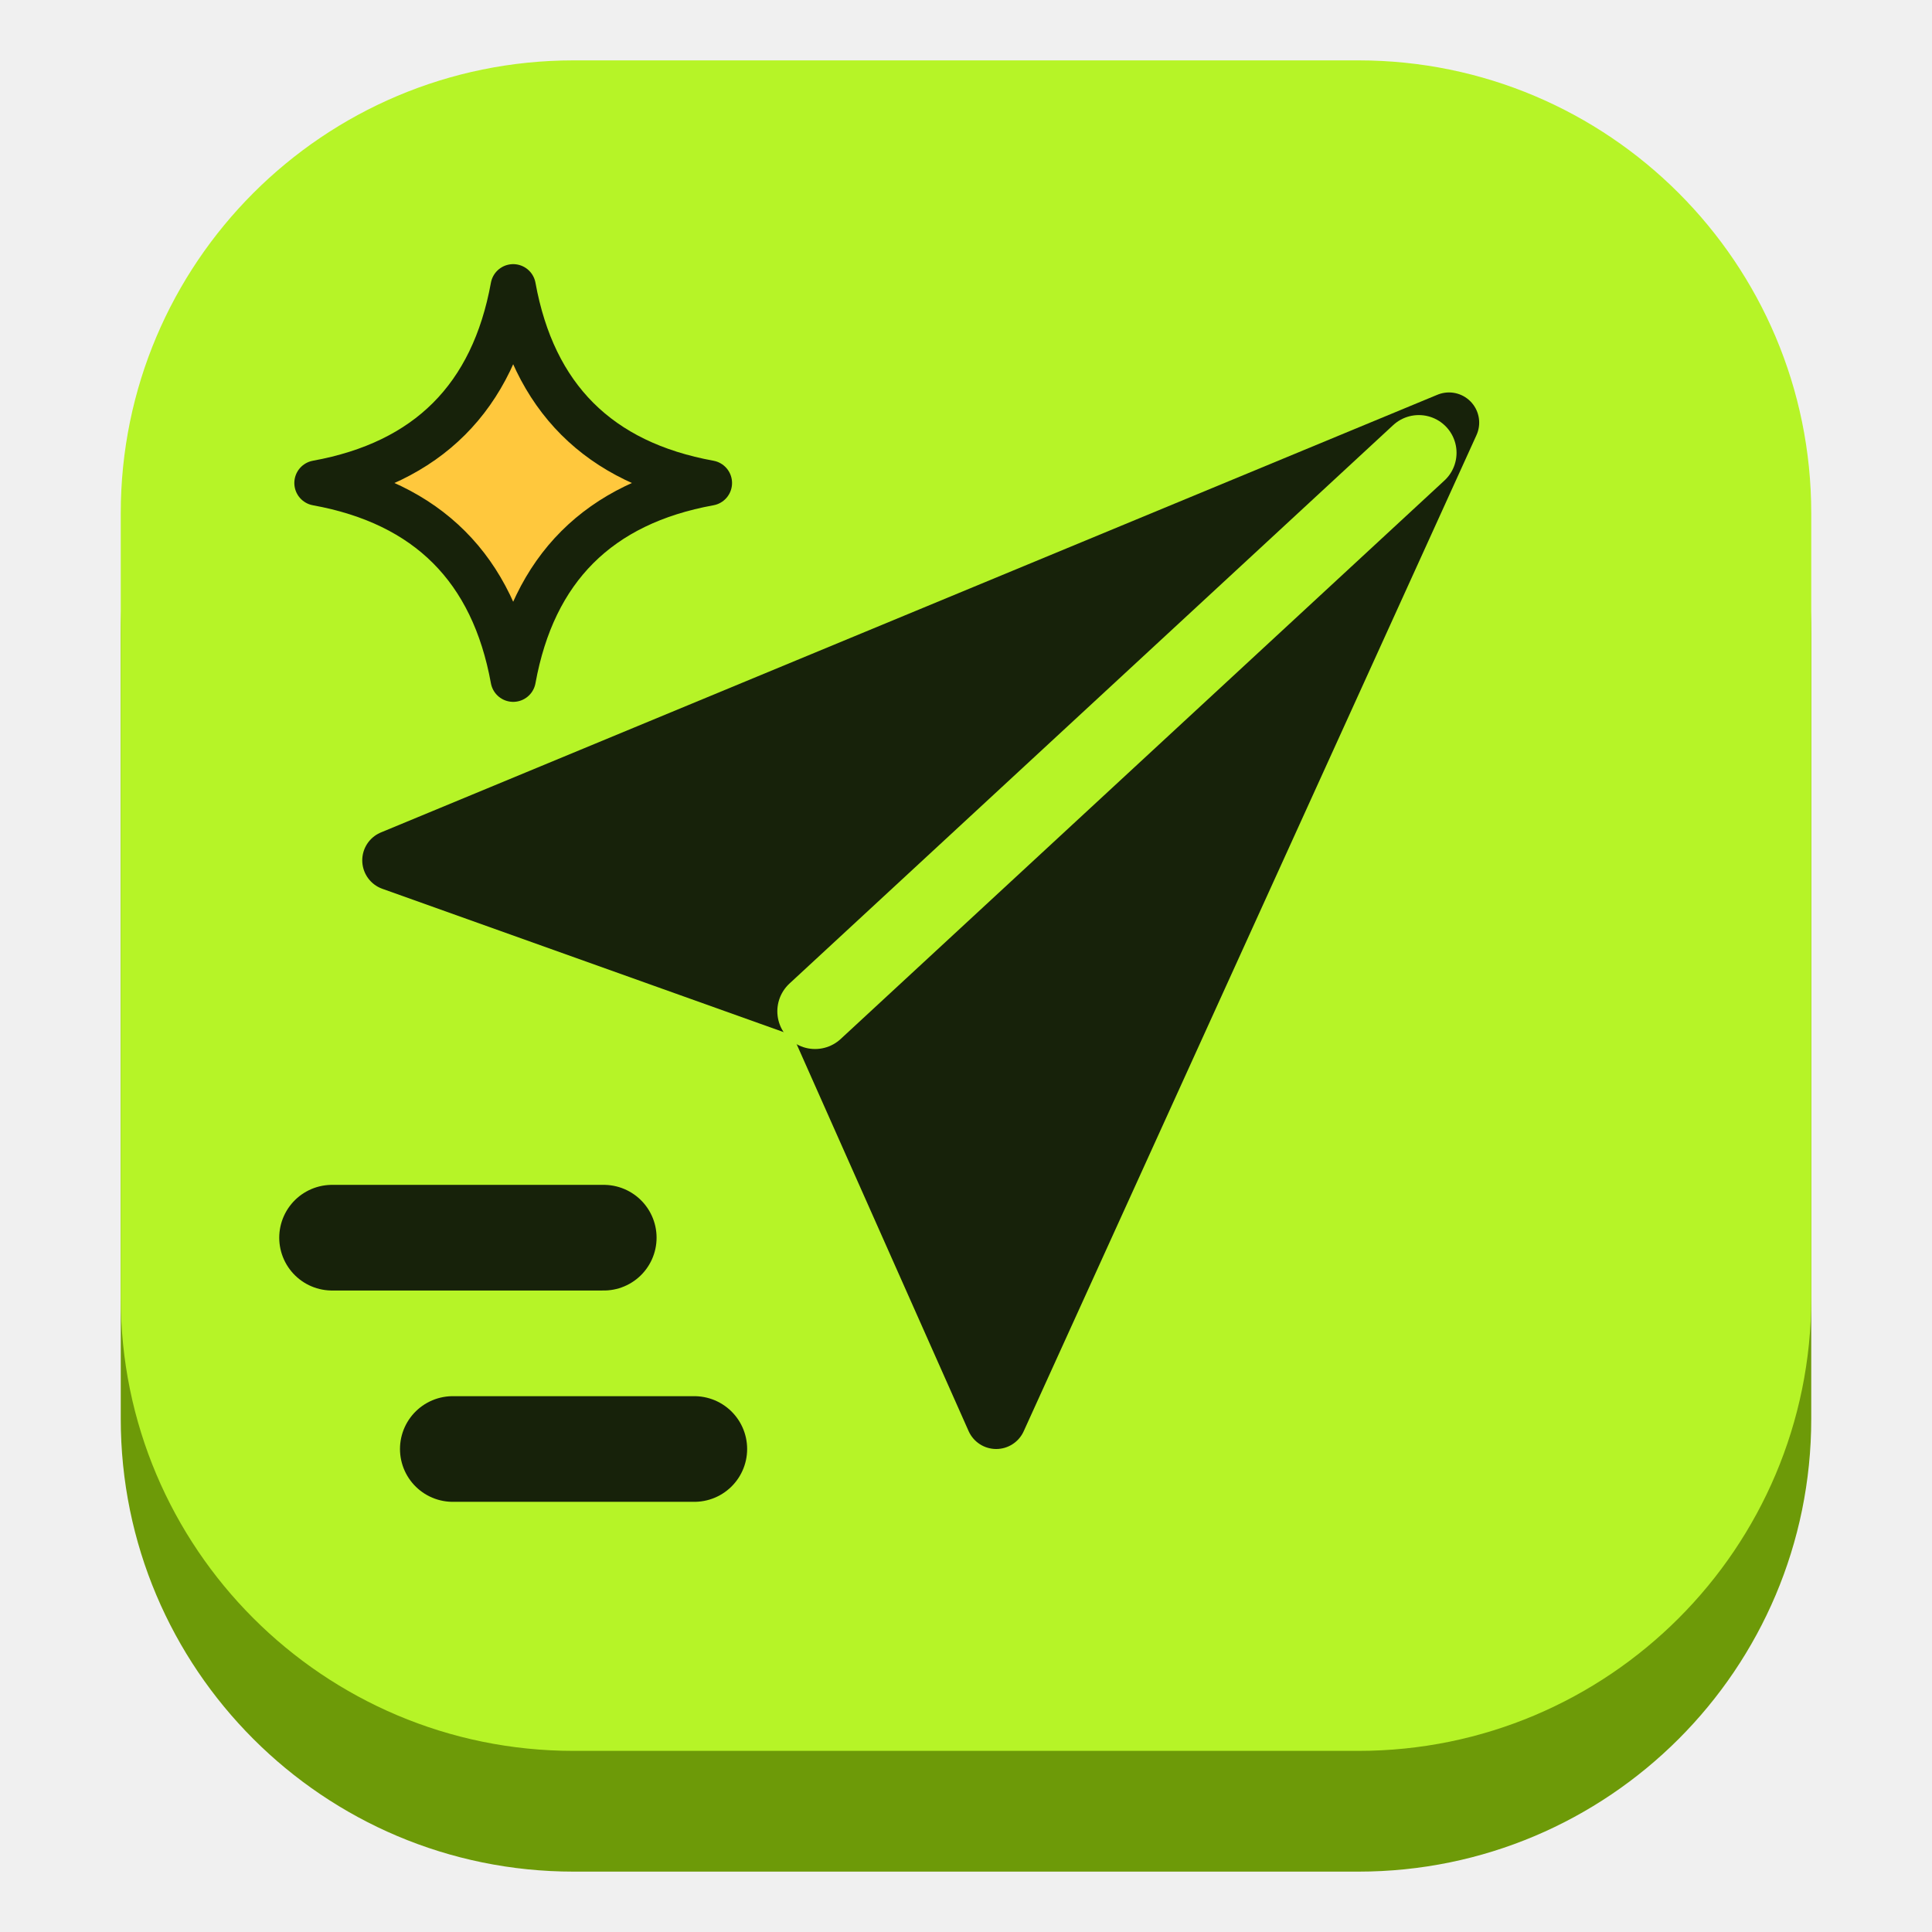
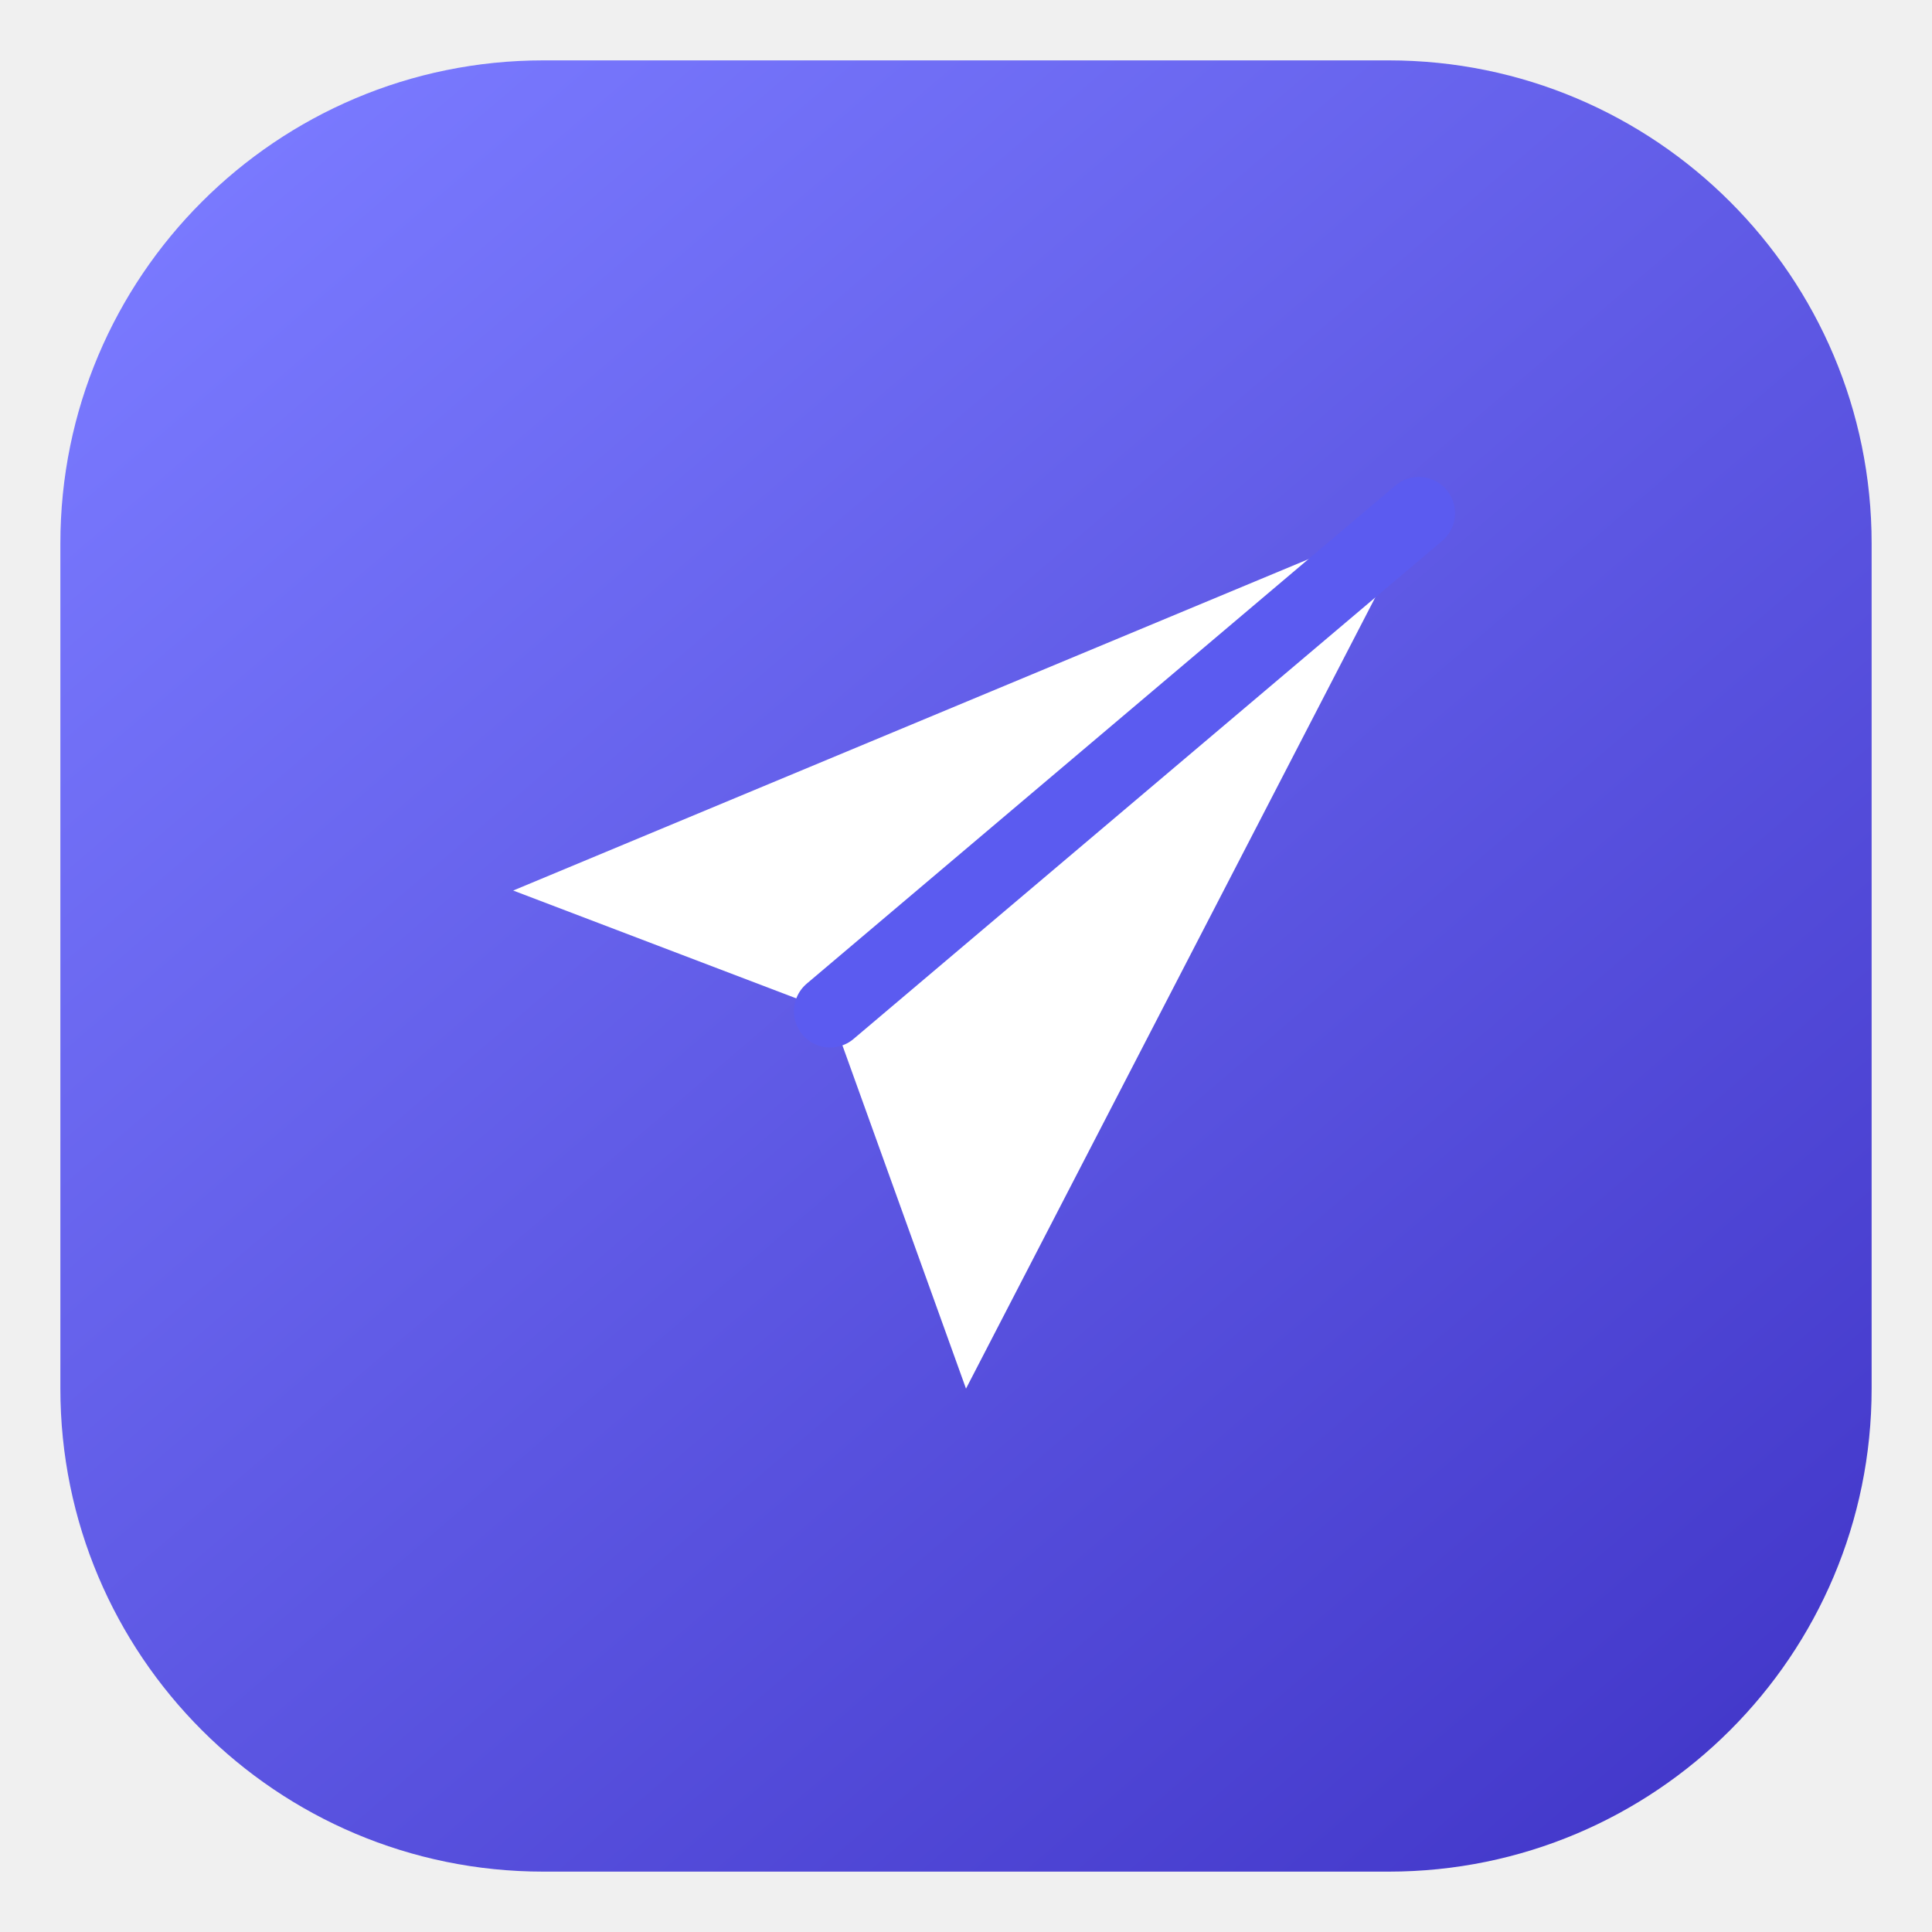
<svg xmlns="http://www.w3.org/2000/svg" width="64" height="64" viewBox="0 0 64 64" fill="none">
-   <rect x="4" y="6" width="56" height="56" rx="15" fill="#6d9a08" />
-   <rect x="4" y="2" width="56" height="56" rx="15" fill="#b6f427" />
-   <path d="M48 14 L13 28.5 L27 33.5 L33 47 Z" fill="#17220a" stroke="#17220a" stroke-width="2" stroke-linejoin="round" />
-   <path d="M47 15 L27 33.5" stroke="#b6f427" stroke-width="2.5" stroke-linecap="round" />
-   <path d="M11 41 H20 M15 48 H23" stroke="#17220a" stroke-width="3.5" stroke-linecap="round" />
-   <path d="M17 9.5 Q18 15 23.5 16 Q18 17 17 22.5 Q16 17 10.5 16 Q16 15 17 9.5 Z" fill="#ffc83d" stroke="#17220a" stroke-width="1.5" stroke-linejoin="round" />
+   <defs>
+     <linearGradient id="g" x1="8" y1="4" x2="56" y2="60" gradientUnits="userSpaceOnUse">
+       <stop stop-color="#7a7aff" />
+       <stop offset="1" stop-color="#4338ca" />
+     </linearGradient>
+   </defs>
+   <rect x="2" y="2" width="60" height="60" rx="16" fill="url(#g)" />
+   <path d="M47 17 17 29.5l10.5 4L32 46l15-29Z" fill="#fff" />
+   <path d="M47 17 27.5 33.5" stroke="#5b5bf0" stroke-width="2.4" stroke-linecap="round" />
</svg>
